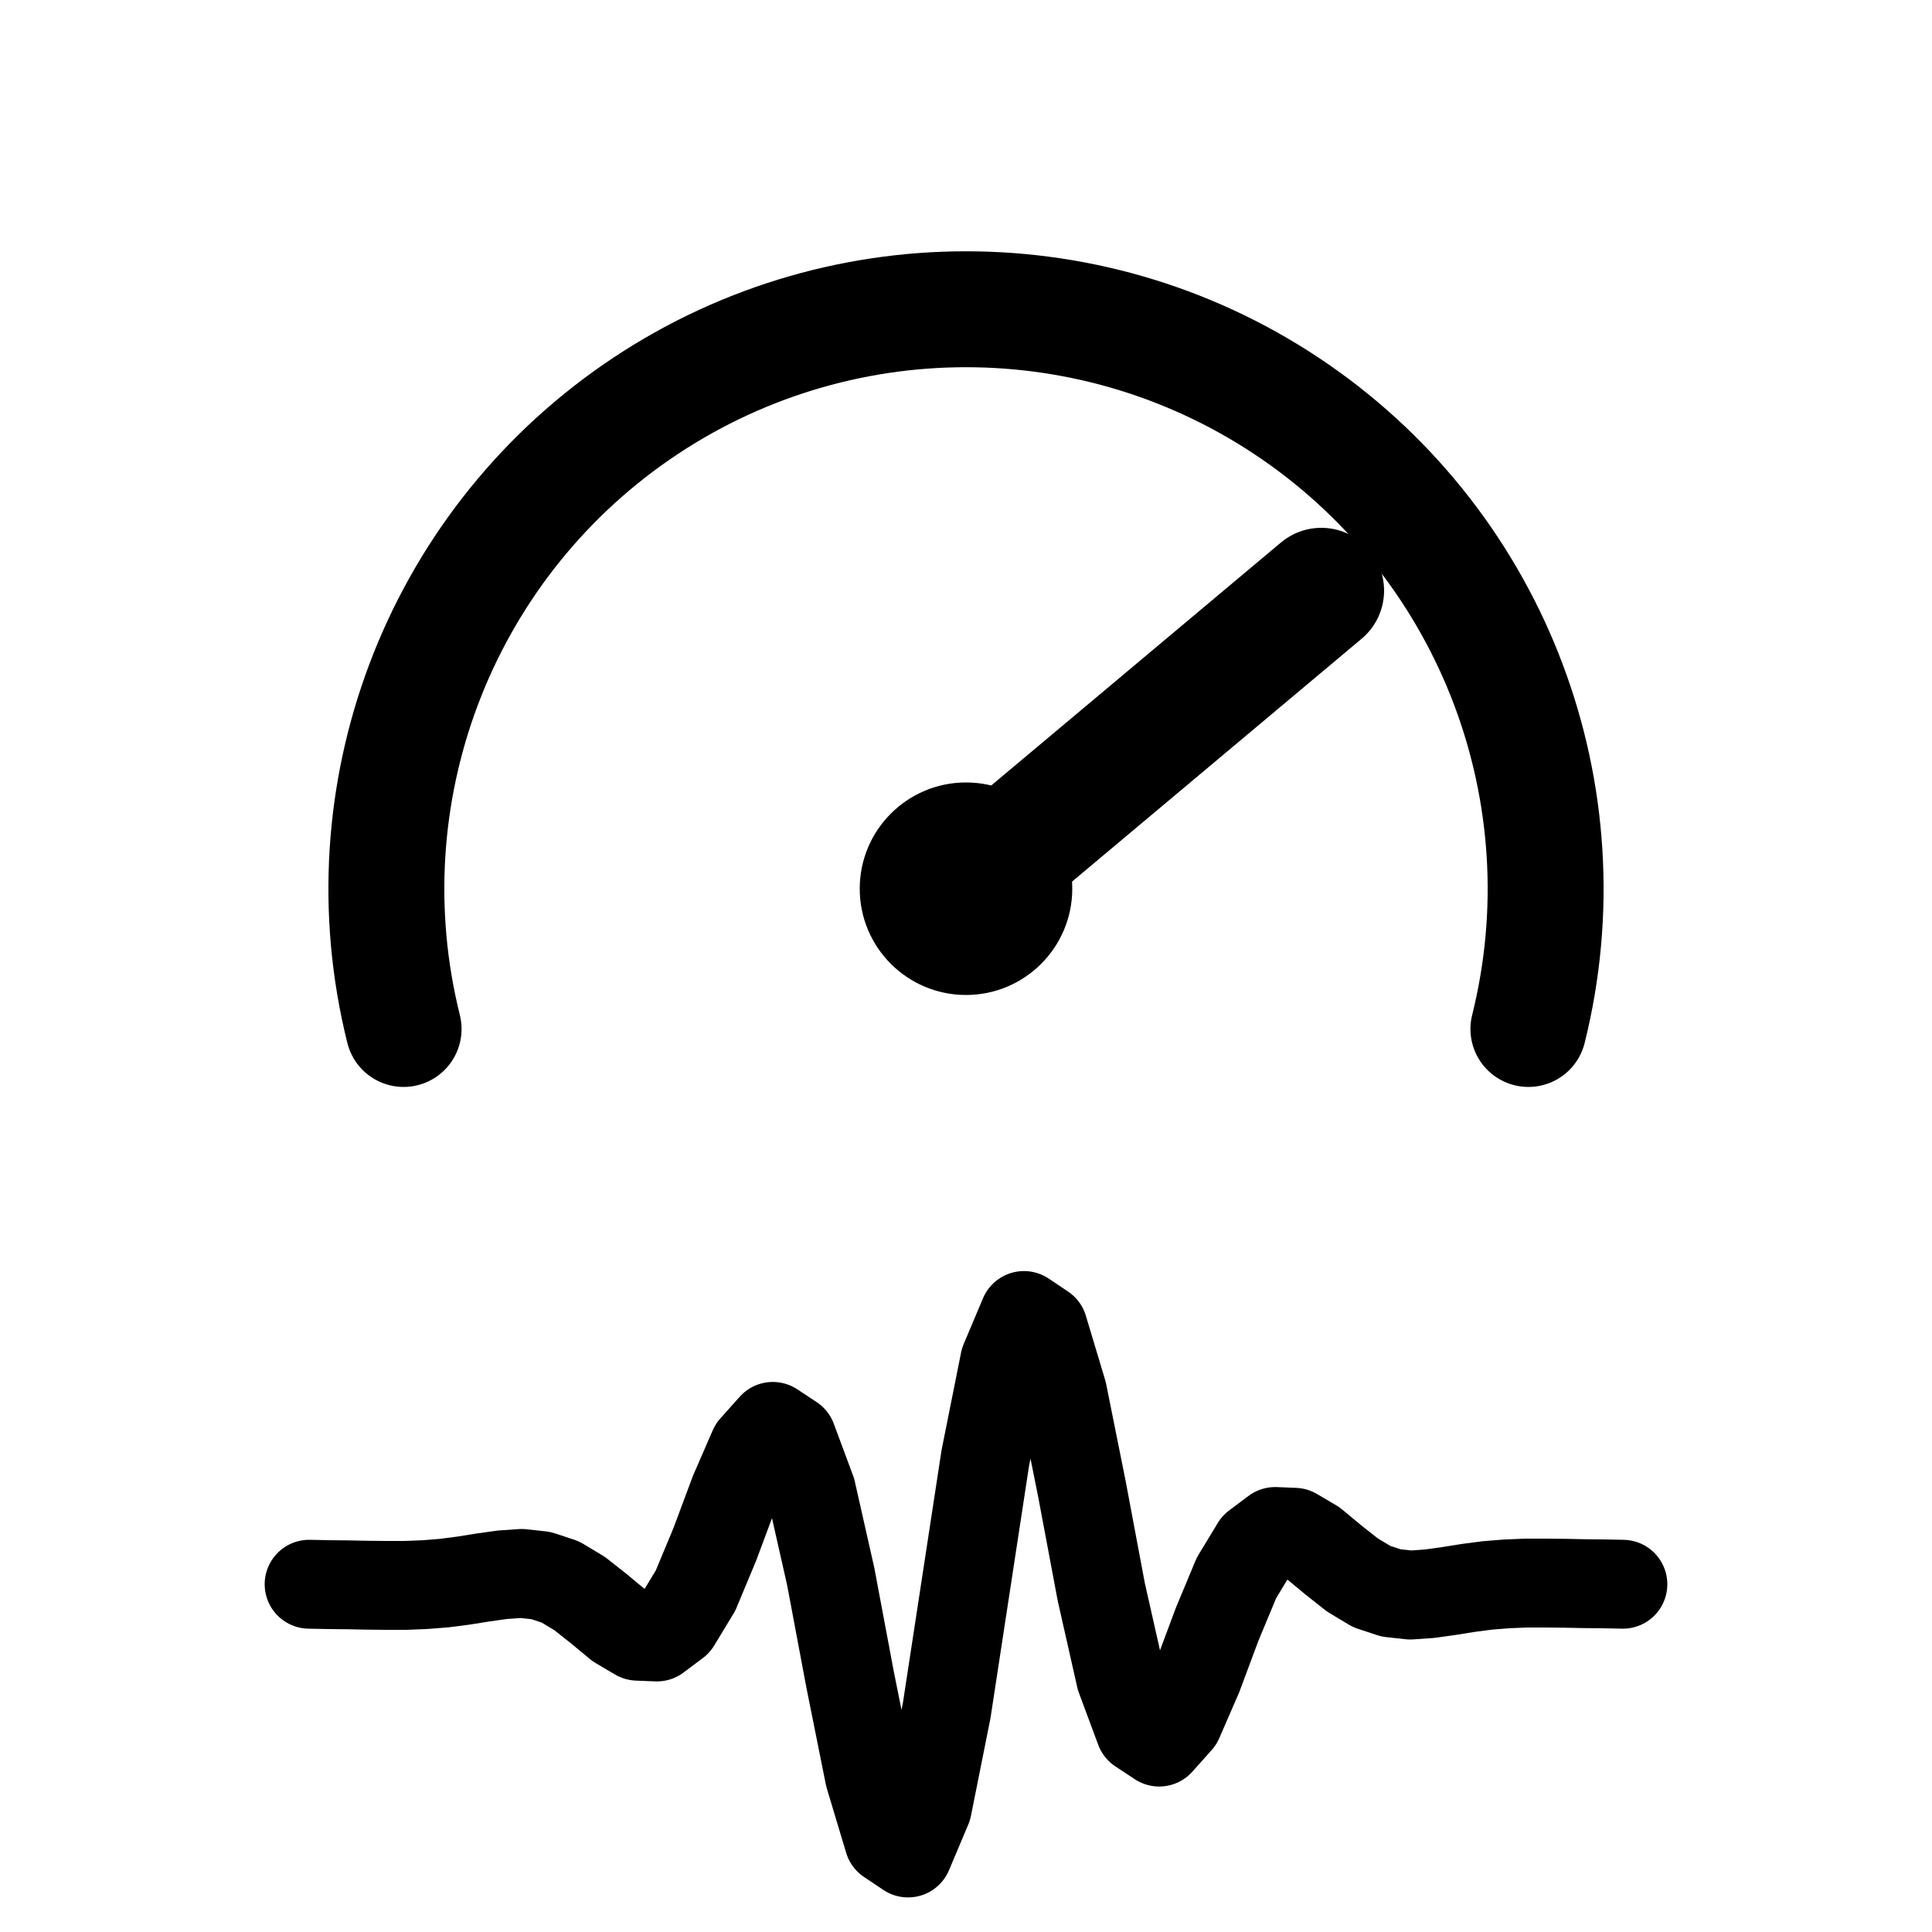
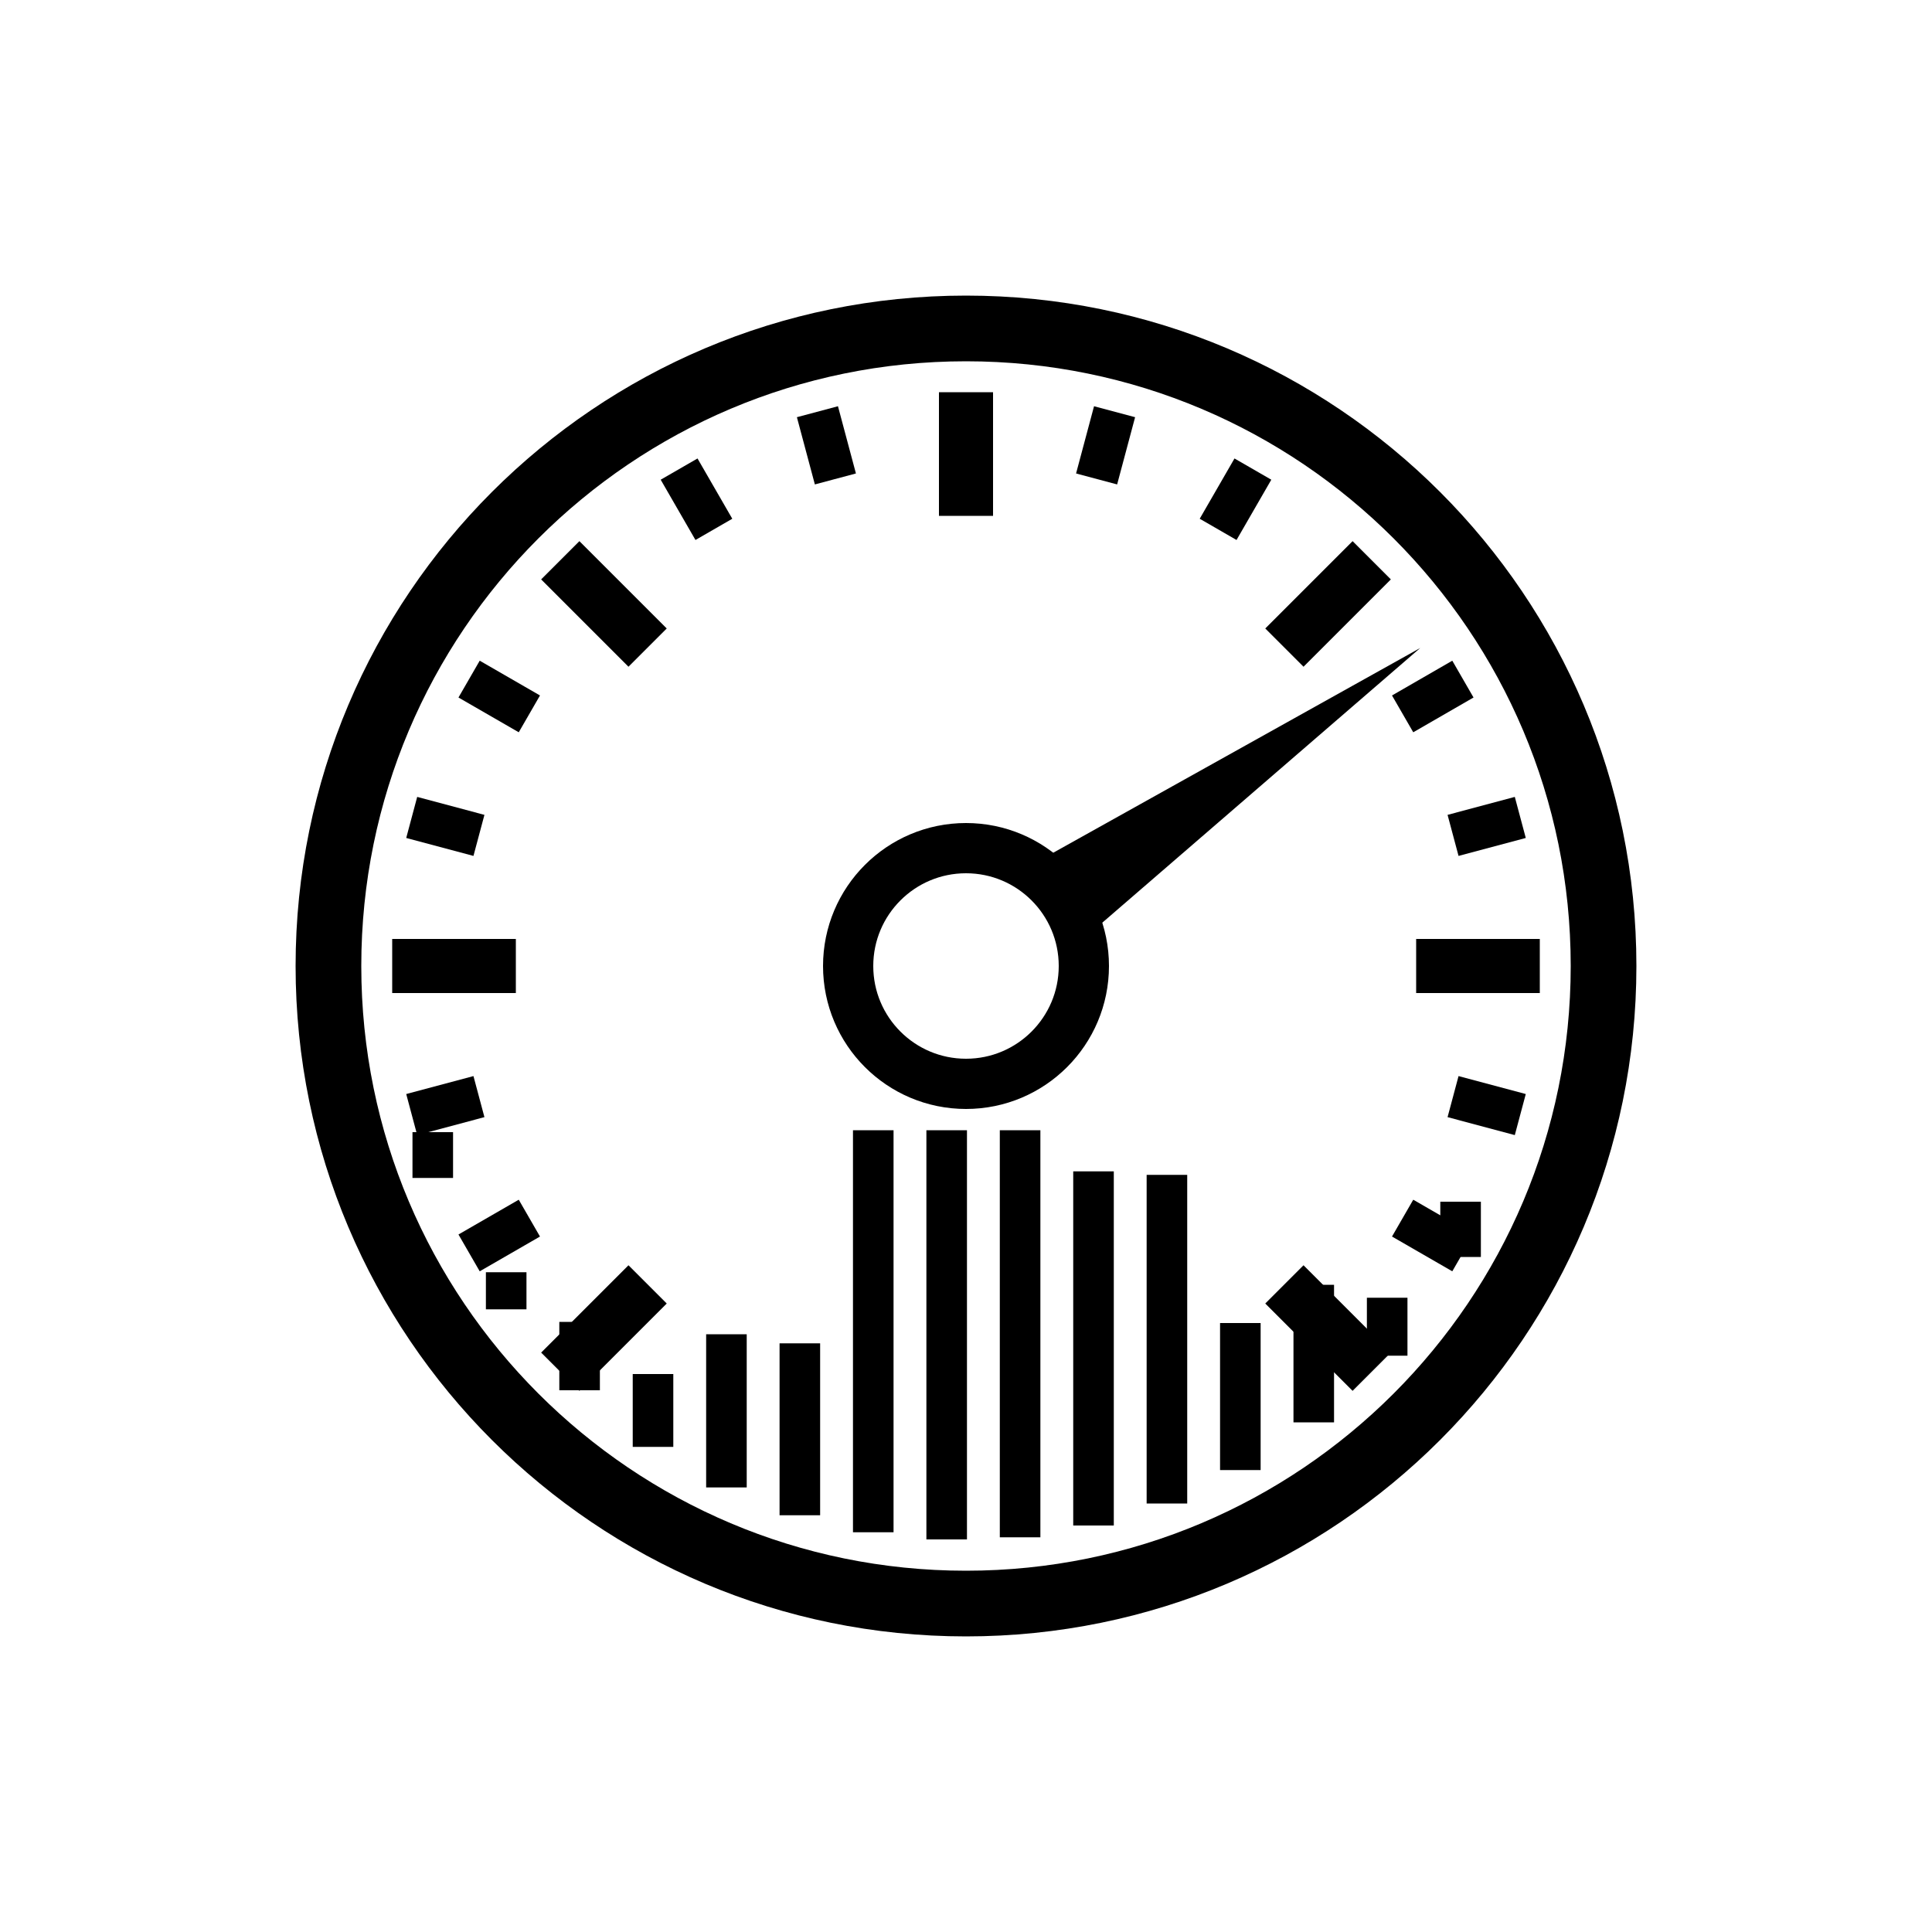
<svg xmlns="http://www.w3.org/2000/svg" viewBox="0 0 100 100" width="100" height="100">
-   <g fill="none" stroke="currentColor" stroke-width="6" stroke-linecap="round" stroke-linejoin="round">
-     <path d="M 20.89 53.26 A 30 30 0 1 1 79.11 53.26" />
-     <path d="M 51.53 44.71 L 68.39 30.57" stroke-width="6.5" />
-     <path d="M 16 82.00 L 17 82.02 L 18 82.03 L 19 82.05 L 20 82.06 L 21 82.06 L 22 82.02 L 23 81.94 L 24 81.81 L 25 81.65 L 26 81.51 L 27 81.44 L 28 81.55 L 29 81.88 L 30 82.48 L 31 83.27 L 32 84.10 L 33 84.69 L 34 84.73 L 35 83.98 L 36 82.33 L 37 79.93 L 38 77.25 L 39 74.95 L 40 73.83 L 41 74.49 L 42 77.18 L 43 81.61 L 44 86.93 L 45 91.91 L 46 95.24 L 47 95.91 L 48 93.54 L 49 88.54 L 50 82.00 L 51 75.46 L 52 70.46 L 53 68.09 L 54 68.76 L 55 72.09 L 56 77.07 L 57 82.39 L 58 86.82 L 59 89.51 L 60 90.17 L 61 89.05 L 62 86.75 L 63 84.07 L 64 81.67 L 65 80.02 L 66 79.27 L 67 79.31 L 68 79.90 L 69 80.73 L 70 81.52 L 71 82.12 L 72 82.45 L 73 82.56 L 74 82.49 L 75 82.35 L 76 82.19 L 77 82.06 L 78 81.98 L 79 81.94 L 80 81.94 L 81 81.95 L 82 81.97 L 83 81.98 L 84 82.00" stroke-width="4.6" />
-   </g>
-   <circle cx="50" cy="46" r="5.5" fill="currentColor" />
+   <path d="M 17 50 A 33 33 0 1 1 83 50 A 33 33 0 1 1 17 50 Z" fill="none" stroke="currentColor" stroke-width="3.4" stroke-linecap="round" stroke-linejoin="round" />
+   <path d="M 50 20.3 L 50 26.7 M 71 29 L 66.48 33.52 M 79.7 50 L 73.3 50 M 71 71 L 66.48 66.48 M 29 71 L 33.52 66.48 M 20.3 50 L 26.7 50 M 29 29 L 33.52 33.52" fill="none" stroke="currentColor" stroke-width="2.8" stroke-linecap="butt" stroke-linejoin="round" />
+   <path d="M 57.69 21.31 L 56.76 24.79 M 64.85 24.28 L 63.05 27.4 M 75.72 35.15 L 72.6 36.95 M 78.69 42.31 L 75.21 43.24 M 78.69 57.69 L 75.21 56.76 M 75.72 64.85 L 72.6 63.05 M 24.28 64.85 L 27.4 63.05 M 21.31 57.69 L 24.79 56.76 M 21.31 42.31 L 24.79 43.24 M 24.28 35.15 L 27.4 36.95 M 35.15 24.28 L 36.95 27.4 M 42.31 21.31 L 43.24 24.79" fill="none" stroke="currentColor" stroke-width="2.2" stroke-linecap="butt" stroke-linejoin="round" />
+   <path d="M 22.4 60.97 L 22.4 58.6 M 26.2 67.77 L 26.2 65.85 M 30 71.96 L 30 68.42 M 33.8 74.89 L 33.8 71.12 M 37.6 76.99 L 37.6 69.06 M 41.4 78.43 L 41.4 69.53 M 45.2 79.31 L 45.2 58.5 M 49 79.68 L 49 58.5 M 52.8 79.57 L 52.8 58.5 M 56.6 78.96 L 56.6 60.63 M 60.4 77.82 L 60.4 60.81 M 64.2 76.09 L 64.2 68.48 M 68 73.62 L 68 66.5 M 71.8 70.17 L 71.8 67.17 M 75.6 65.06 L 75.6 62.2" fill="none" stroke="currentColor" stroke-width="2.1" stroke-linecap="butt" stroke-linejoin="round" />
+   <path d="M 73.51 33.54 L 55.64 48.98 L 52.88 45.05 Z" fill="currentColor" />
+   <path d="M 43.9 50 A 6.1 6.1 0 1 1 56.1 50 A 6.1 6.1 0 1 1 43.9 50 Z" fill="none" stroke="currentColor" stroke-width="2.6" stroke-linecap="round" stroke-linejoin="round" />
</svg>
